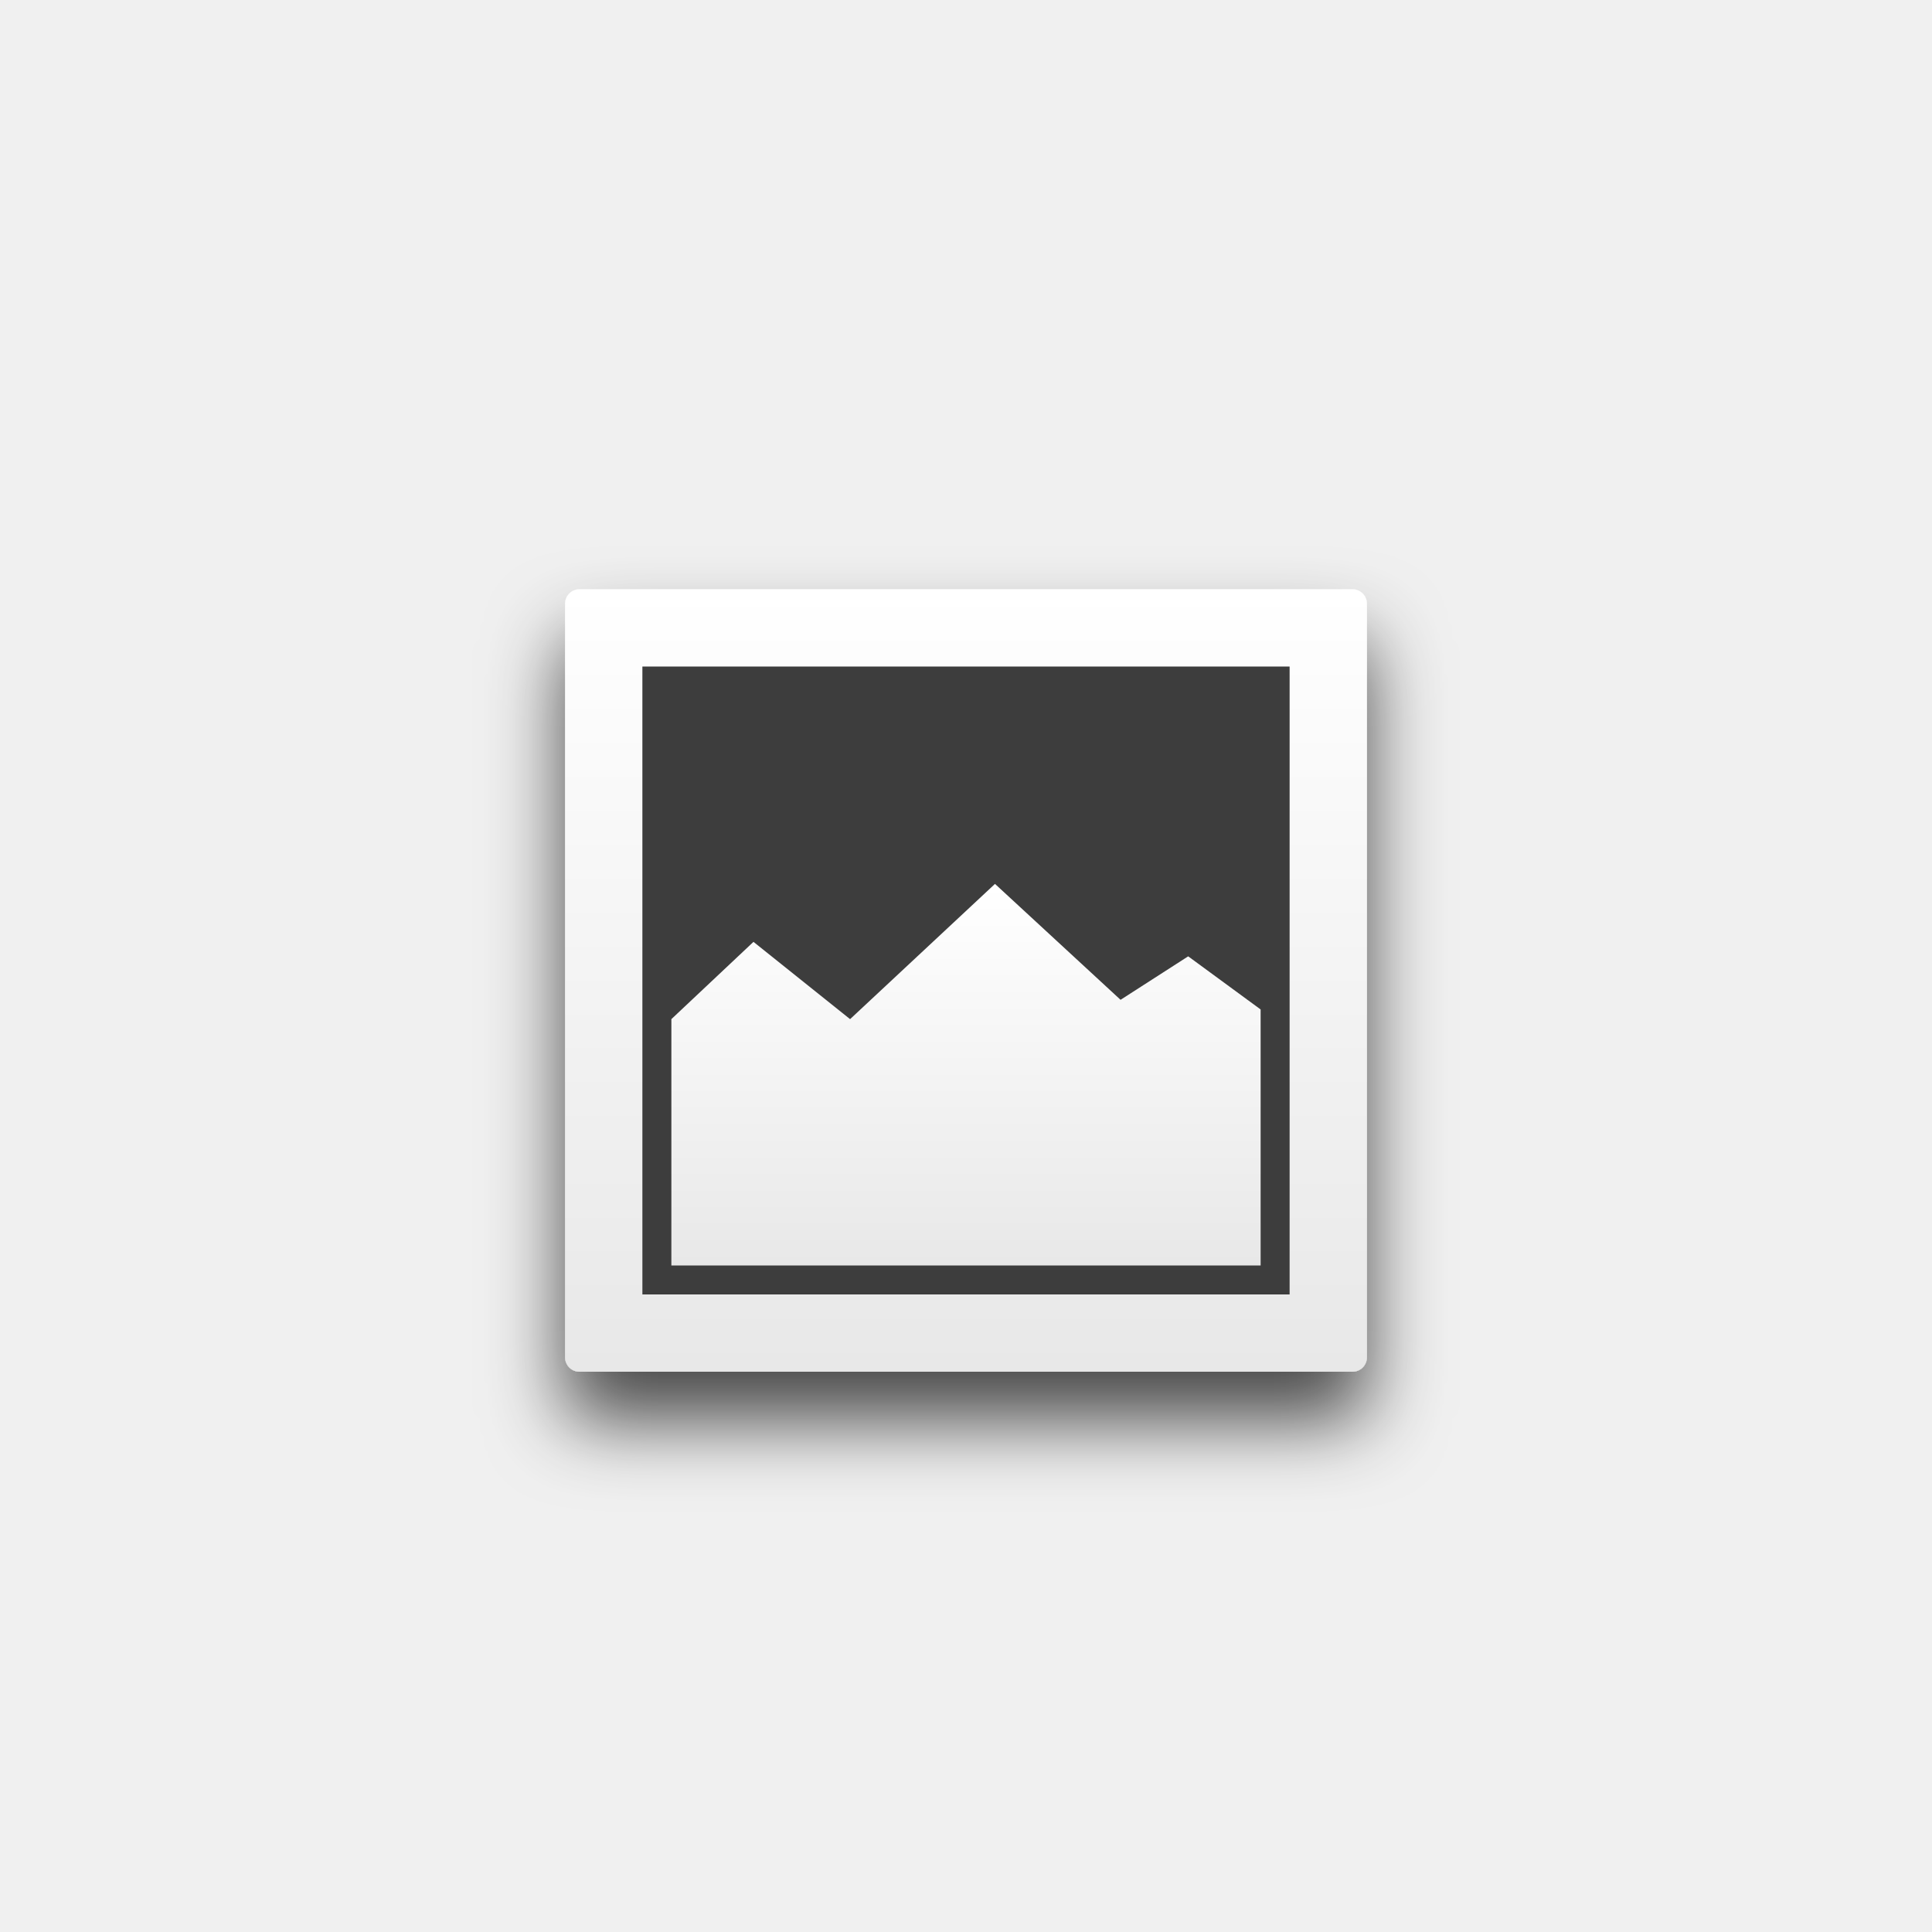
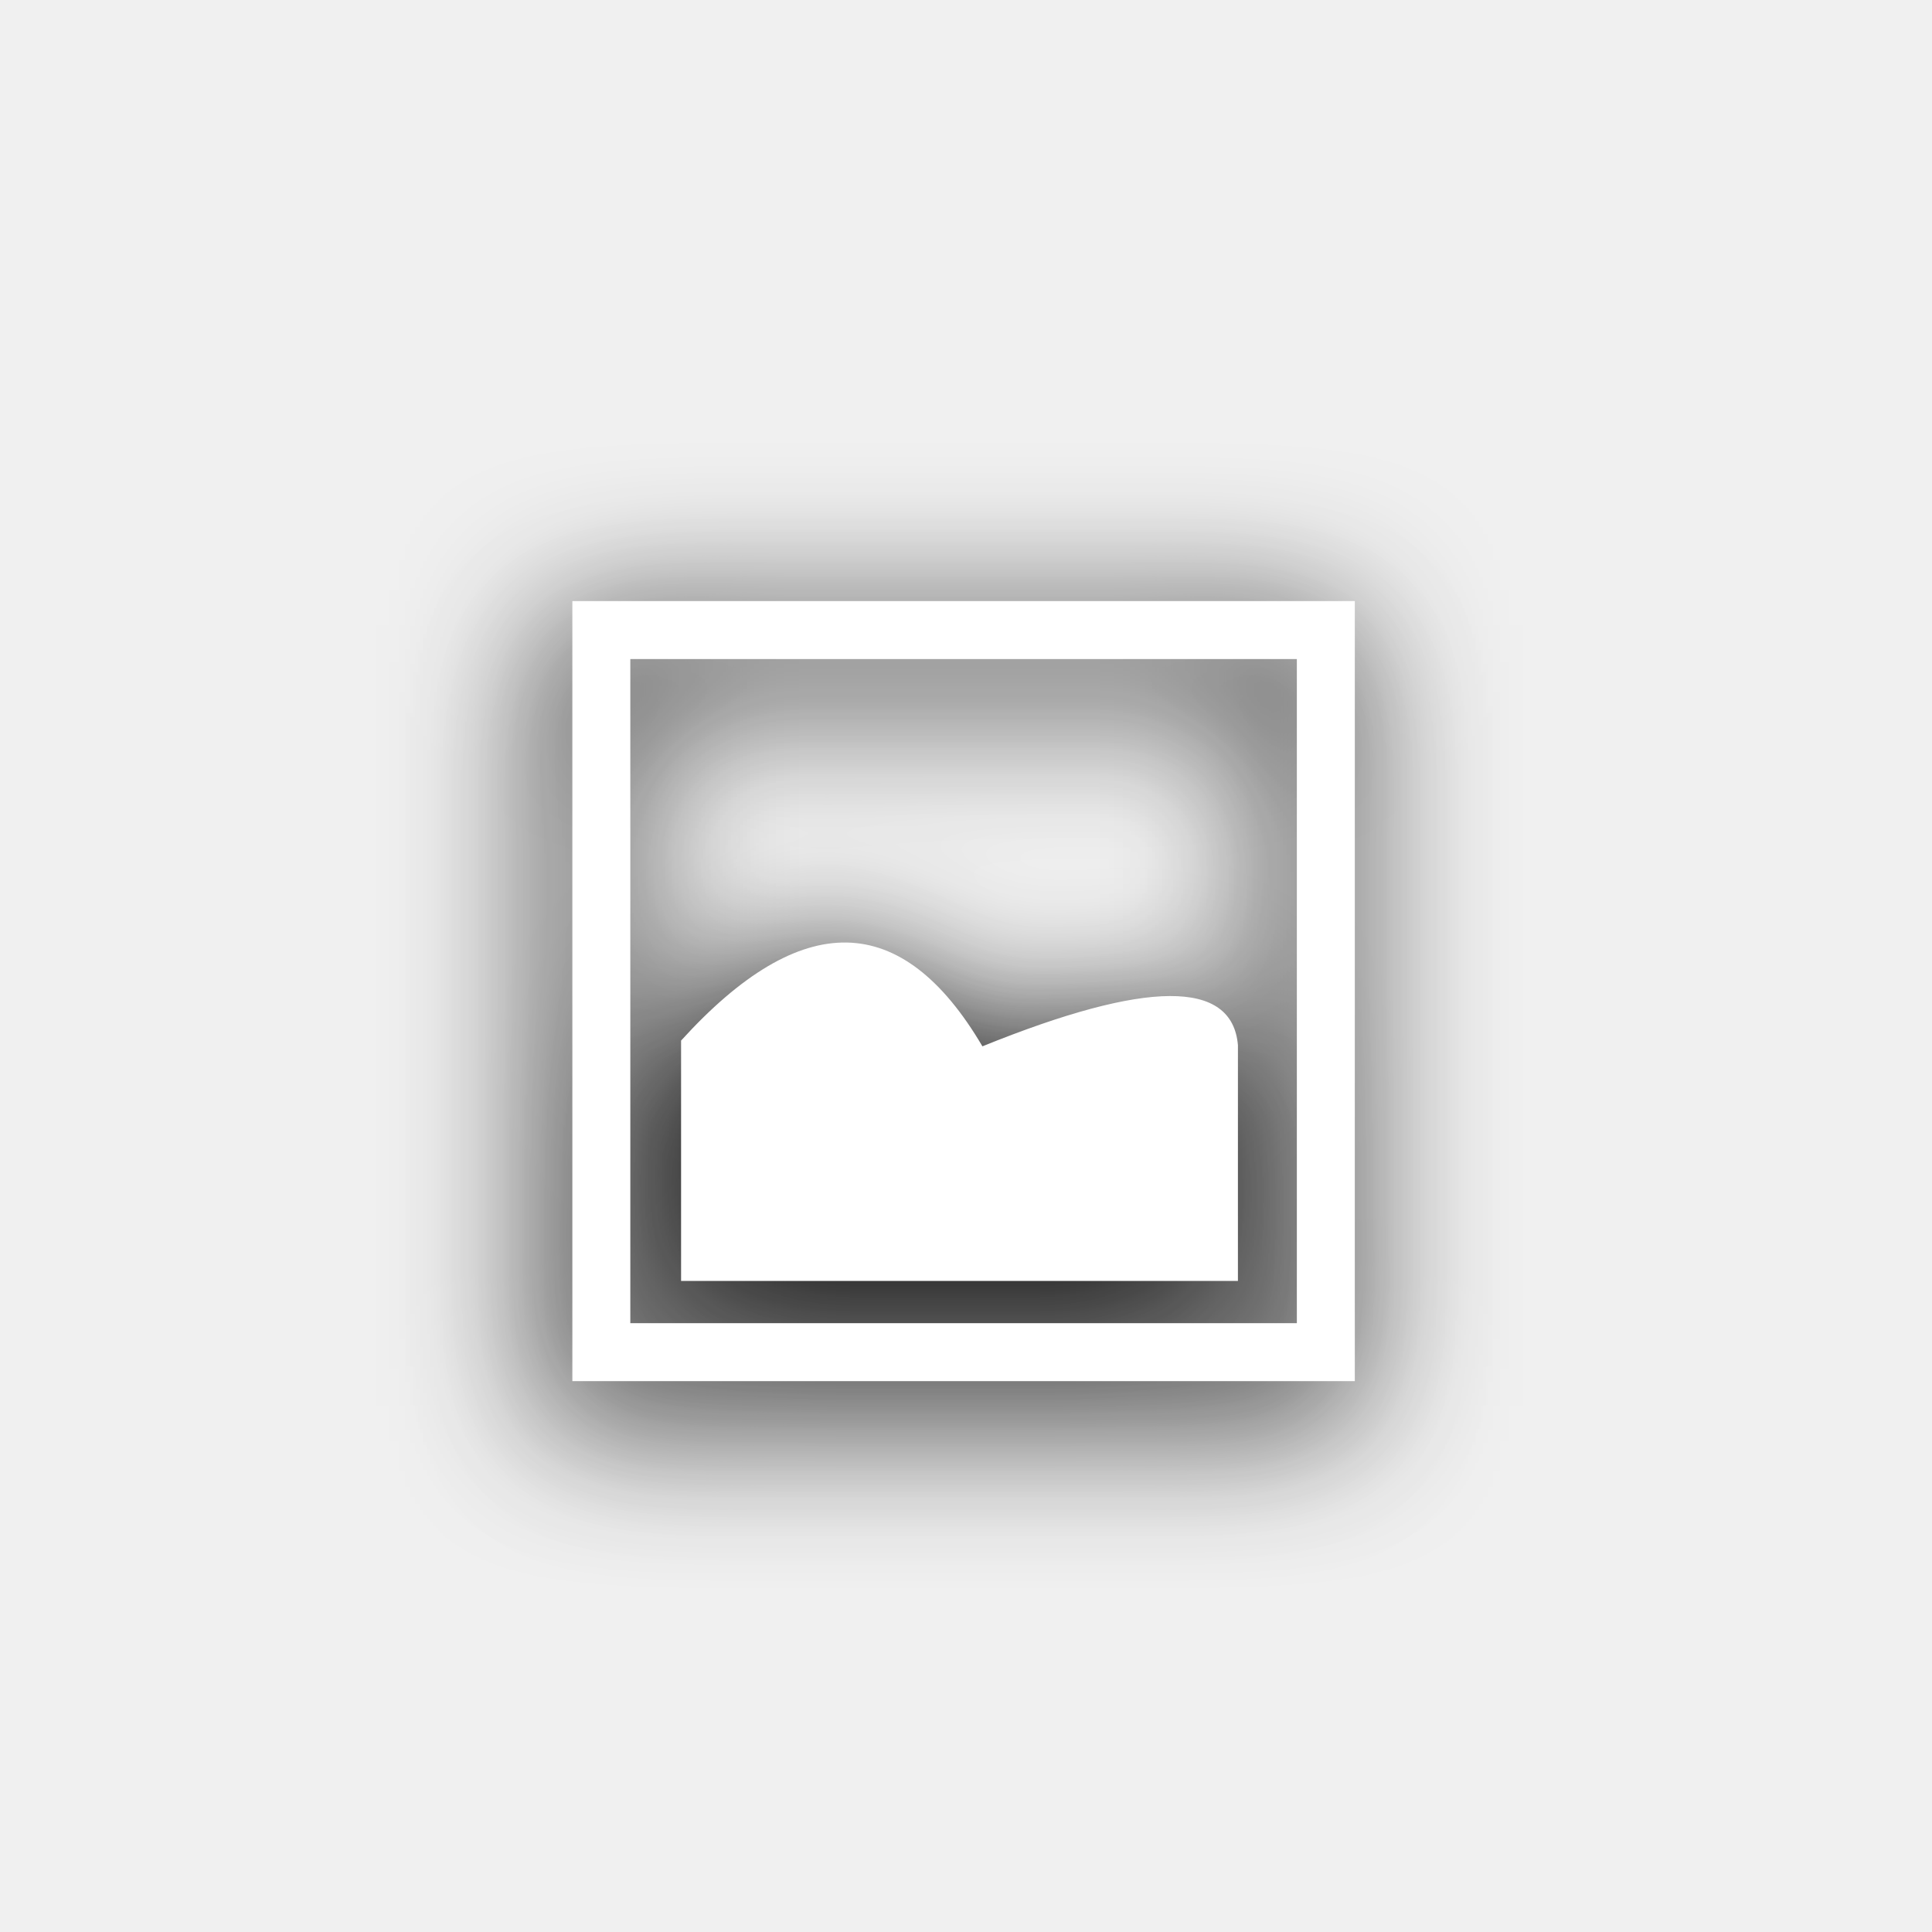
- <svg xmlns="http://www.w3.org/2000/svg" xmlns:ns1="urn:gallery3d:art" viewBox="0 0 40 40" ns1:outputs="drawable=39x39 drawable-mdpi=40x40 drawable-hdpi=60x60">
+ <svg xmlns="http://www.w3.org/2000/svg" xmlns:ns1="urn:gallery3d:art" viewBox="0 0 40 40" ns1:outputs="drawable-mdpi=40x40">
  <defs>
-     <linearGradient id="glyph" x1="0" y1="0" x2="0" y2="1">
-       <stop offset="0" stop-color="#ffffff" />
-       <stop offset="1" stop-color="#e8e8e8" />
-     </linearGradient>
-     <filter id="drop" x="-50%" y="-50%" width="200%" height="200%" color-interpolation-filters="sRGB">
-       <feDropShadow dx="0" dy="1" stdDeviation="0.8" flood-color="#000000" flood-opacity="0.7" />
+     <filter id="halo" x="-50%" y="-50%" width="200%" height="200%" color-interpolation-filters="sRGB">
+       <feGaussianBlur in="SourceAlpha" stdDeviation="1.585" />
+       <feOffset dx="-0.300" dy="0.500" />
+       <feColorMatrix type="matrix" values="0 0 0 0 0  0 0 0 0 0  0 0 0 0 0  0 0 0 0.920 0" result="near" />
+       <feGaussianBlur in="SourceAlpha" stdDeviation="1.506" />
+       <feOffset dx="-0.300" dy="1.000" />
+       <feColorMatrix type="matrix" values="0 0 0 0 0  0 0 0 0 0  0 0 0 0 0  0 0 0 0.238 0" result="far" />
+       <feMerge>
+         <feMergeNode in="far" />
+         <feMergeNode in="near" />
+         <feMergeNode in="SourceGraphic" />
+       </feMerge>
    </filter>
  </defs>
-   <g filter="url(#drop)">
-     <rect x="11.7" y="12.2" width="16.6" height="16.2" rx="0.3" fill="url(#glyph)" />
-     <rect x="13.3" y="13.8" width="13.4" height="13" fill="#3c3c3c" />
-     <path d="M13.9 26.2 V21.1 L15.6 19.5 L17.6 21.1 L20.6 18.3 L23.2 20.7 L24.6 19.8 L26.1 20.9 V26.2 Z" fill="url(#glyph)" />
+   <g filter="url(#halo)">
+     <rect x="12.450" y="13.045" width="15.000" height="14.950" fill="none" stroke="#ffffff" stroke-width="1.200" />
+     <path fill="#ffffff" d="M14.101 26.520 V21.544 Q17.844 17.425 20.340 21.663 Q25.450 19.594 25.630 21.637 V26.520 Z" />
  </g>
</svg>
